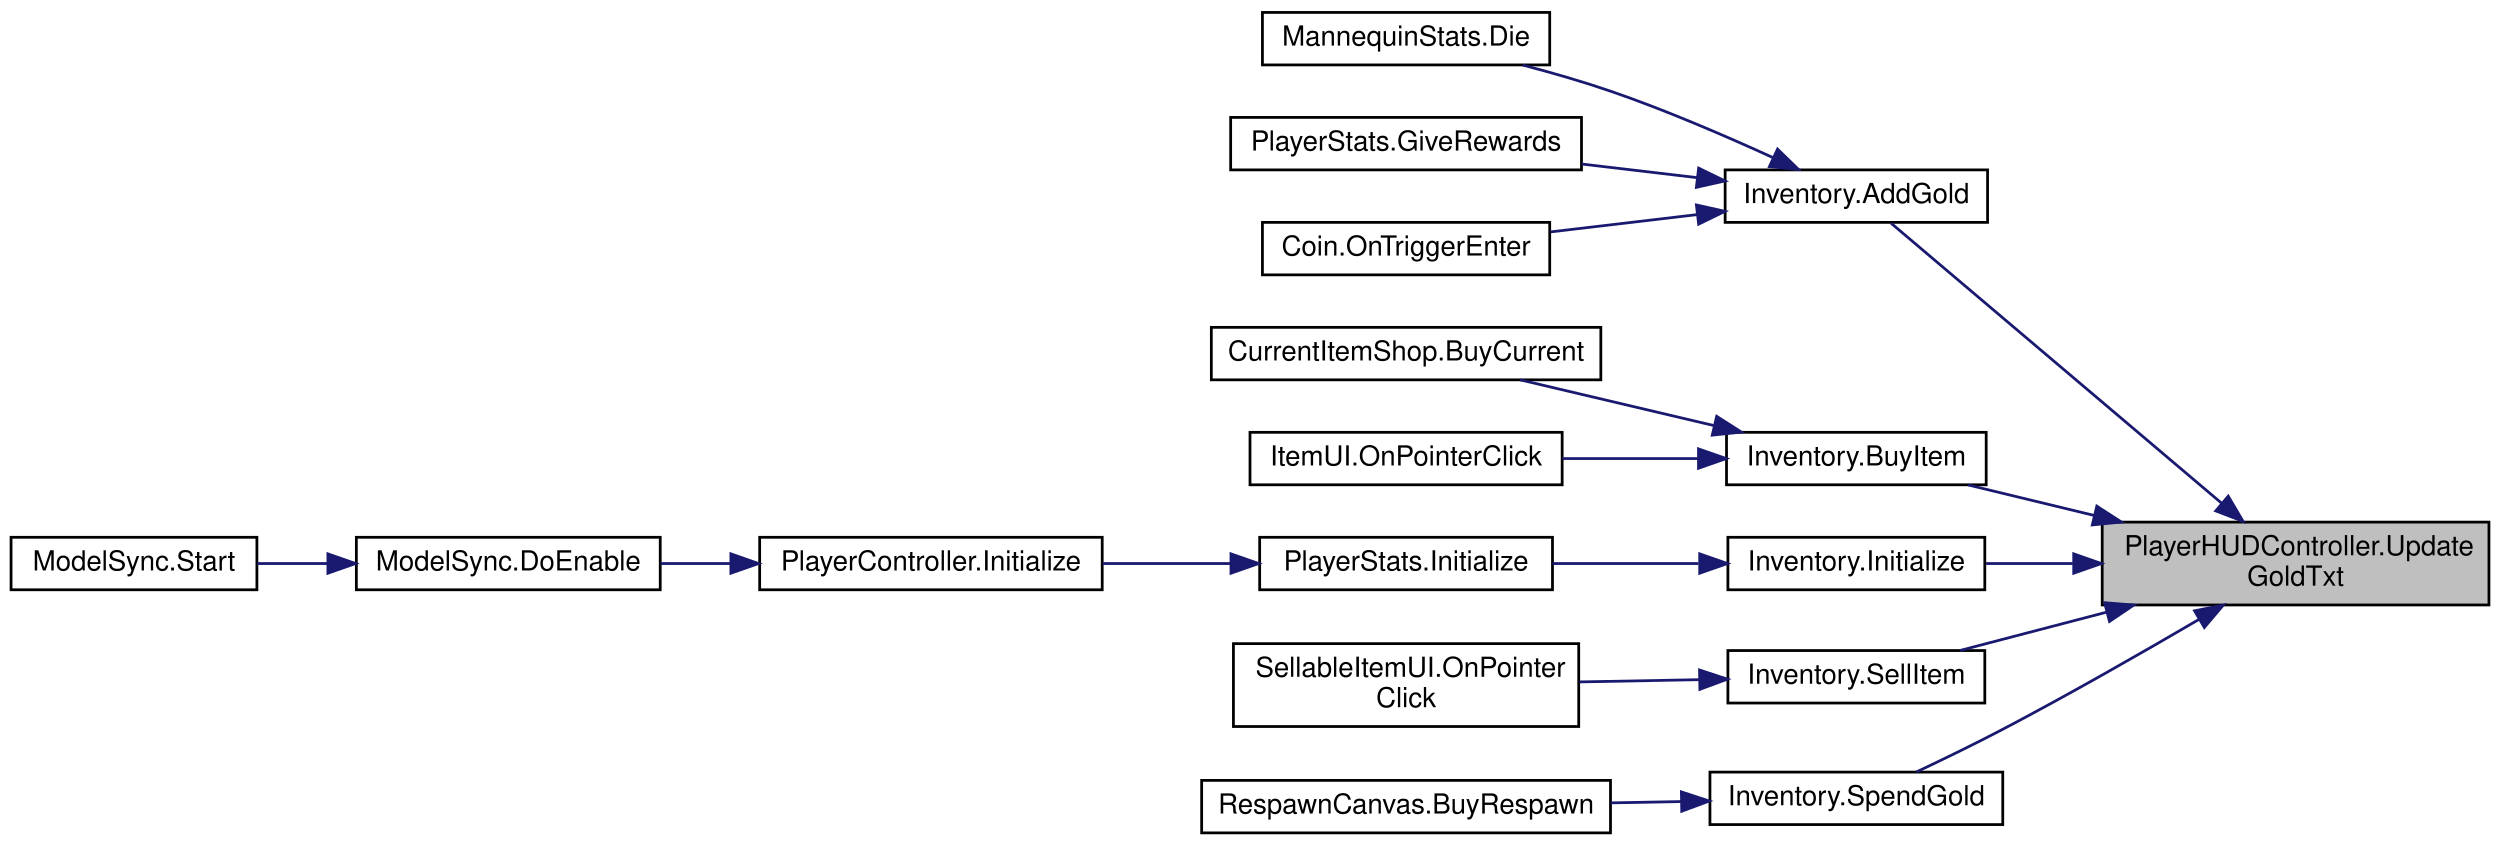
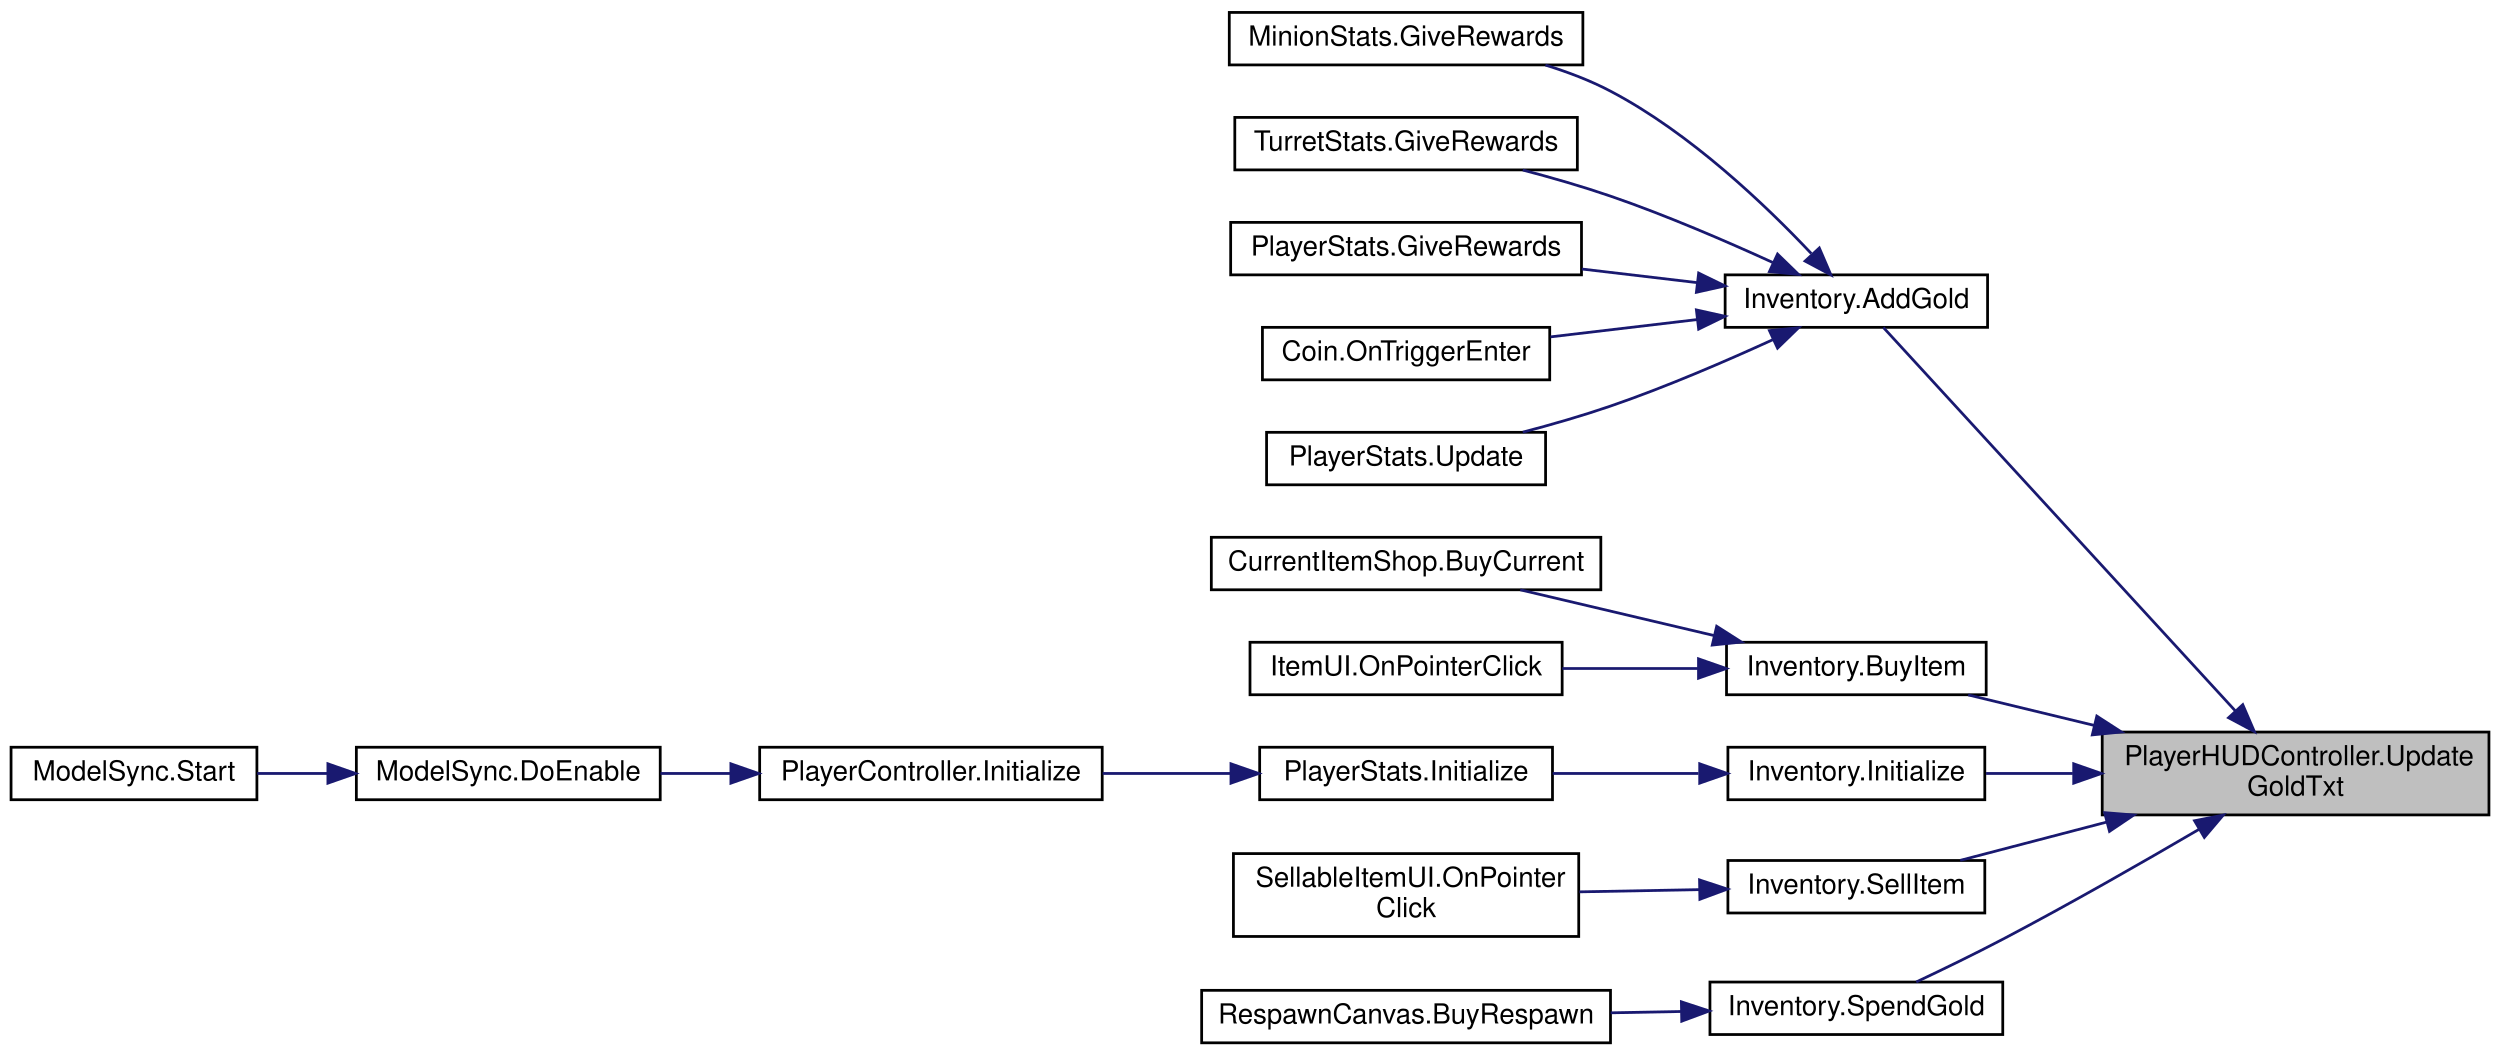
- <svg xmlns="http://www.w3.org/2000/svg" xmlns:xlink="http://www.w3.org/1999/xlink" width="905pt" height="306pt" viewBox="0.00 0.00 905.00 306.00">
-   <g id="graph0" class="graph" transform="scale(1 1) rotate(0) translate(4 302)">
+ <svg xmlns="http://www.w3.org/2000/svg" xmlns:xlink="http://www.w3.org/1999/xlink" width="905pt" height="382pt" viewBox="0.00 0.00 905.00 382.00">
+   <g id="graph0" class="graph" transform="scale(1 1) rotate(0) translate(4 378)">
    <g id="node1" class="node">
      <g id="a_node1">
        <a xlink:title=" ">
          <polygon fill="#bfbfbf" stroke="black" points="757,-83 757,-113 897,-113 897,-83 757,-83" />
          <text text-anchor="start" x="765" y="-101" font-family="Helvetica,sans-Serif" font-size="10.00">PlayerHUDController.Update</text>
          <text text-anchor="middle" x="827" y="-90" font-family="Helvetica,sans-Serif" font-size="10.00">GoldTxt</text>
        </a>
      </g>
    </g>
    <g id="node2" class="node">
      <g id="a_node2">
        <a xlink:href="class_inventory.html#a154fe342bac27ad9f38a79da5c770d39" target="_top" xlink:title=" ">
-           <polygon fill="none" stroke="black" points="620.5,-221.5 620.5,-240.5 715.5,-240.5 715.5,-221.5 620.5,-221.5" />
-           <text text-anchor="middle" x="668" y="-228.5" font-family="Helvetica,sans-Serif" font-size="10.00">Inventory.AddGold</text>
+           <polygon fill="none" stroke="black" points="620.5,-259.5 620.5,-278.5 715.5,-278.5 715.5,-259.5 620.5,-259.5" />
+           <text text-anchor="middle" x="668" y="-266.5" font-family="Helvetica,sans-Serif" font-size="10.00">Inventory.AddGold</text>
        </a>
      </g>
    </g>
    <g id="edge1" class="edge">
-       <path fill="none" stroke="midnightblue" d="M800.19,-119.86C765.62,-149.15 705.71,-199.9 680.6,-221.17" />
-       <polygon fill="midnightblue" stroke="midnightblue" points="802.62,-122.39 807.99,-113.26 798.1,-117.05 802.62,-122.39" />
-     </g>
-     <g id="node6" class="node">
-       <g id="a_node6">
+       <path fill="none" stroke="midnightblue" d="M805.19,-120.66C770.44,-158.51 702.02,-233.04 677.77,-259.45" />
+       <polygon fill="midnightblue" stroke="midnightblue" points="807.88,-122.91 812.07,-113.18 802.73,-118.17 807.88,-122.91" />
+     </g>
+     <g id="node8" class="node">
+       <g id="a_node8">
        <a xlink:href="class_inventory.html#a22aa6615c02eff40c88a48c96905e962" target="_top" xlink:title=" ">
          <polygon fill="none" stroke="black" points="621,-126.5 621,-145.5 715,-145.5 715,-126.5 621,-126.5" />
          <text text-anchor="middle" x="668" y="-133.5" font-family="Helvetica,sans-Serif" font-size="10.00">Inventory.BuyItem</text>
        </a>
      </g>
    </g>
-     <g id="edge5" class="edge">
+     <g id="edge7" class="edge">
      <path fill="none" stroke="midnightblue" d="M754.22,-115.37C738.49,-119.18 722.39,-123.08 708.48,-126.44" />
      <polygon fill="midnightblue" stroke="midnightblue" points="755.05,-118.77 763.95,-113.02 753.41,-111.97 755.05,-118.77" />
    </g>
-     <g id="node9" class="node">
-       <g id="a_node9">
+     <g id="node11" class="node">
+       <g id="a_node11">
        <a xlink:href="class_inventory.html#af5cb79cb50692e3fb6c98df25812dcbc" target="_top" xlink:title=" ">
          <polygon fill="none" stroke="black" points="621.5,-88.5 621.5,-107.5 714.5,-107.5 714.5,-88.5 621.5,-88.5" />
          <text text-anchor="middle" x="668" y="-95.5" font-family="Helvetica,sans-Serif" font-size="10.00">Inventory.Initialize</text>
        </a>
      </g>
    </g>
-     <g id="edge8" class="edge">
+     <g id="edge10" class="edge">
      <path fill="none" stroke="midnightblue" d="M746.37,-98C735.6,-98 724.86,-98 714.95,-98" />
      <polygon fill="midnightblue" stroke="midnightblue" points="746.68,-101.5 756.68,-98 746.68,-94.5 746.68,-101.5" />
    </g>
-     <g id="node14" class="node">
-       <g id="a_node14">
+     <g id="node16" class="node">
+       <g id="a_node16">
        <a xlink:href="class_inventory.html#af1e7ae193e520340f457705d73e27607" target="_top" xlink:title=" ">
          <polygon fill="none" stroke="black" points="621.5,-47.5 621.5,-66.5 714.5,-66.5 714.5,-47.5 621.5,-47.5" />
          <text text-anchor="middle" x="668" y="-54.5" font-family="Helvetica,sans-Serif" font-size="10.00">Inventory.SellItem</text>
        </a>
      </g>
    </g>
-     <g id="edge13" class="edge">
+     <g id="edge15" class="edge">
      <path fill="none" stroke="midnightblue" d="M758.7,-80.43C740.47,-75.67 721.42,-70.69 705.59,-66.55" />
      <polygon fill="midnightblue" stroke="midnightblue" points="757.87,-83.83 768.43,-82.97 759.64,-77.05 757.87,-83.83" />
    </g>
-     <g id="node16" class="node">
-       <g id="a_node16">
+     <g id="node18" class="node">
+       <g id="a_node18">
        <a xlink:href="class_inventory.html#ac533e00e2603d169f9d4972f853e1447" target="_top" xlink:title=" ">
          <polygon fill="none" stroke="black" points="615,-3.5 615,-22.5 721,-22.5 721,-3.5 615,-3.5" />
          <text text-anchor="middle" x="668" y="-10.5" font-family="Helvetica,sans-Serif" font-size="10.00">Inventory.SpendGold</text>
        </a>
      </g>
    </g>
-     <g id="edge15" class="edge">
+     <g id="edge17" class="edge">
      <path fill="none" stroke="midnightblue" d="M792.19,-77.87C771.78,-65.92 745.13,-50.67 721,-38 710.8,-32.64 699.27,-27.05 689.67,-22.52" />
      <polygon fill="midnightblue" stroke="midnightblue" points="790.42,-80.89 800.82,-82.94 793.97,-74.86 790.42,-80.89" />
    </g>
    <g id="node3" class="node">
      <g id="a_node3">
-         <a xlink:href="class_mannequin_stats.html#a8bd8eed182eccafe2a9f3a2764e82dc3" target="_top" xlink:title="Function that implements what is done when this entity dies.">
-           <polygon fill="none" stroke="black" points="453,-278.5 453,-297.5 557,-297.5 557,-278.5 453,-278.5" />
-           <text text-anchor="middle" x="505" y="-285.5" font-family="Helvetica,sans-Serif" font-size="10.00">MannequinStats.Die</text>
+         <a xlink:href="class_minion_stats.html#a6d9ddd98313b1be90a14a331602409bf" target="_top" xlink:title="When this entity dies, it gives to the killer this bounty">
+           <polygon fill="none" stroke="black" points="441,-354.5 441,-373.5 569,-373.5 569,-354.5 441,-354.5" />
+           <text text-anchor="middle" x="505" y="-361.5" font-family="Helvetica,sans-Serif" font-size="10.00">MinionStats.GiveRewards</text>
        </a>
      </g>
    </g>
    <g id="edge2" class="edge">
-       <path fill="none" stroke="midnightblue" d="M637.73,-244.98C620.82,-252.71 599,-262.13 579,-269 568.84,-272.49 557.71,-275.7 547.25,-278.44" />
-       <polygon fill="midnightblue" stroke="midnightblue" points="639.47,-248.03 647.07,-240.65 636.53,-241.68 639.47,-248.03" />
+       <path fill="none" stroke="midnightblue" d="M651.7,-286.21C635.35,-303.54 607.88,-329.84 579,-345 571.7,-348.84 563.56,-351.93 555.46,-354.43" />
+       <polygon fill="midnightblue" stroke="midnightblue" points="654.59,-288.23 658.78,-278.5 649.44,-283.49 654.59,-288.23" />
    </g>
    <g id="node4" class="node">
      <g id="a_node4">
-         <a xlink:href="class_player_stats.html#abecc5e0421296d745f700eee2a26adf3" target="_top" xlink:title="When this entity dies, it gives to the killer this bounty">
-           <polygon fill="none" stroke="black" points="441.5,-240.5 441.5,-259.5 568.5,-259.5 568.5,-240.5 441.5,-240.5" />
-           <text text-anchor="middle" x="505" y="-247.5" font-family="Helvetica,sans-Serif" font-size="10.00">PlayerStats.GiveRewards</text>
+         <a xlink:href="class_turret_stats.html#abeb56bb247ac9247caff0e93a4a1dc68" target="_top" xlink:title="When this entity dies, it gives to the killer this bounty">
+           <polygon fill="none" stroke="black" points="443,-316.5 443,-335.5 567,-335.5 567,-316.5 443,-316.5" />
+           <text text-anchor="middle" x="505" y="-323.5" font-family="Helvetica,sans-Serif" font-size="10.00">TurretStats.GiveRewards</text>
        </a>
      </g>
    </g>
    <g id="edge3" class="edge">
-       <path fill="none" stroke="midnightblue" d="M610.34,-237.69C596.85,-239.28 582.38,-240.99 568.64,-242.61" />
-       <polygon fill="midnightblue" stroke="midnightblue" points="610.91,-241.14 620.43,-236.5 610.09,-234.19 610.91,-241.14" />
+       <path fill="none" stroke="midnightblue" d="M637.73,-282.98C620.82,-290.71 599,-300.13 579,-307 568.84,-310.49 557.71,-313.7 547.25,-316.44" />
+       <polygon fill="midnightblue" stroke="midnightblue" points="639.47,-286.03 647.07,-278.65 636.53,-279.68 639.47,-286.03" />
    </g>
    <g id="node5" class="node">
      <g id="a_node5">
+         <a xlink:href="class_player_stats.html#abecc5e0421296d745f700eee2a26adf3" target="_top" xlink:title="When this entity dies, it gives to the killer this bounty">
+           <polygon fill="none" stroke="black" points="441.5,-278.5 441.5,-297.5 568.5,-297.5 568.5,-278.5 441.5,-278.5" />
+           <text text-anchor="middle" x="505" y="-285.5" font-family="Helvetica,sans-Serif" font-size="10.00">PlayerStats.GiveRewards</text>
+         </a>
+       </g>
+     </g>
+     <g id="edge4" class="edge">
+       <path fill="none" stroke="midnightblue" d="M610.34,-275.69C596.85,-277.28 582.38,-278.99 568.64,-280.61" />
+       <polygon fill="midnightblue" stroke="midnightblue" points="610.91,-279.14 620.43,-274.5 610.09,-272.19 610.91,-279.14" />
+     </g>
+     <g id="node6" class="node">
+       <g id="a_node6">
        <a xlink:href="class_coin.html#a38022b7f8466c95101067154d8b4de13" target="_top" xlink:title=" ">
-           <polygon fill="none" stroke="black" points="453,-202.5 453,-221.5 557,-221.5 557,-202.5 453,-202.5" />
-           <text text-anchor="middle" x="505" y="-209.5" font-family="Helvetica,sans-Serif" font-size="10.00">Coin.OnTriggerEnter</text>
-         </a>
-       </g>
-     </g>
-     <g id="edge4" class="edge">
-       <path fill="none" stroke="midnightblue" d="M610.45,-224.33C593.14,-222.28 574.2,-220.05 557.26,-218.05" />
-       <polygon fill="midnightblue" stroke="midnightblue" points="610.09,-227.81 620.43,-225.5 610.91,-220.86 610.09,-227.81" />
+           <polygon fill="none" stroke="black" points="453,-240.5 453,-259.5 557,-259.5 557,-240.5 453,-240.5" />
+           <text text-anchor="middle" x="505" y="-247.5" font-family="Helvetica,sans-Serif" font-size="10.00">Coin.OnTriggerEnter</text>
+         </a>
+       </g>
+     </g>
+     <g id="edge5" class="edge">
+       <path fill="none" stroke="midnightblue" d="M610.45,-262.33C593.14,-260.28 574.2,-258.05 557.26,-256.05" />
+       <polygon fill="midnightblue" stroke="midnightblue" points="610.09,-265.81 620.43,-263.5 610.91,-258.86 610.09,-265.81" />
    </g>
    <g id="node7" class="node">
      <g id="a_node7">
+         <a xlink:href="class_player_stats.html#a15175185aaa4f8290e5148640f0ff80a" target="_top" xlink:title=" ">
+           <polygon fill="none" stroke="black" points="454.5,-202.5 454.5,-221.5 555.5,-221.5 555.5,-202.5 454.5,-202.5" />
+           <text text-anchor="middle" x="505" y="-209.5" font-family="Helvetica,sans-Serif" font-size="10.00">PlayerStats.Update</text>
+         </a>
+       </g>
+     </g>
+     <g id="edge6" class="edge">
+       <path fill="none" stroke="midnightblue" d="M637.73,-255.02C620.82,-247.29 599,-237.87 579,-231 568.84,-227.51 557.71,-224.3 547.25,-221.56" />
+       <polygon fill="midnightblue" stroke="midnightblue" points="636.53,-258.32 647.07,-259.35 639.47,-251.97 636.53,-258.32" />
+     </g>
+     <g id="node9" class="node">
+       <g id="a_node9">
        <a xlink:href="class_current_item_shop.html#ac931da08dc792088bbb913a1db71cf27" target="_top" xlink:title=" ">
          <polygon fill="none" stroke="black" points="434.5,-164.5 434.5,-183.5 575.5,-183.5 575.5,-164.5 434.5,-164.5" />
          <text text-anchor="middle" x="505" y="-171.5" font-family="Helvetica,sans-Serif" font-size="10.00">CurrentItemShop.BuyCurrent</text>
        </a>
      </g>
    </g>
-     <g id="edge6" class="edge">
+     <g id="edge8" class="edge">
      <path fill="none" stroke="midnightblue" d="M616.6,-147.9C593.97,-153.24 567.63,-159.45 546.33,-164.48" />
      <polygon fill="midnightblue" stroke="midnightblue" points="617.44,-151.29 626.37,-145.59 615.84,-144.48 617.44,-151.29" />
    </g>
-     <g id="node8" class="node">
-       <g id="a_node8">
+     <g id="node10" class="node">
+       <g id="a_node10">
        <a xlink:href="class_item_u_i.html#a2b89b23e671541d302225044a9d9de6f" target="_top" xlink:title=" ">
          <polygon fill="none" stroke="black" points="448.5,-126.5 448.5,-145.5 561.5,-145.5 561.5,-126.5 448.5,-126.5" />
          <text text-anchor="middle" x="505" y="-133.5" font-family="Helvetica,sans-Serif" font-size="10.00">ItemUI.OnPointerClick</text>
        </a>
      </g>
    </g>
-     <g id="edge7" class="edge">
+     <g id="edge9" class="edge">
      <path fill="none" stroke="midnightblue" d="M610.64,-136C594.73,-136 577.43,-136 561.56,-136" />
      <polygon fill="midnightblue" stroke="midnightblue" points="610.86,-139.5 620.86,-136 610.86,-132.5 610.86,-139.5" />
    </g>
-     <g id="node10" class="node">
-       <g id="a_node10">
+     <g id="node12" class="node">
+       <g id="a_node12">
        <a xlink:href="class_player_stats.html#ae874ab5cbb490cbdcf3f5613b8bc2240" target="_top" xlink:title="Initialize the actual Stats of the Player.">
          <polygon fill="none" stroke="black" points="452,-88.5 452,-107.5 558,-107.5 558,-88.5 452,-88.5" />
          <text text-anchor="middle" x="505" y="-95.5" font-family="Helvetica,sans-Serif" font-size="10.00">PlayerStats.Initialize</text>
        </a>
      </g>
    </g>
-     <g id="edge9" class="edge">
+     <g id="edge11" class="edge">
      <path fill="none" stroke="midnightblue" d="M610.86,-98C593.71,-98 574.93,-98 558.06,-98" />
      <polygon fill="midnightblue" stroke="midnightblue" points="611.29,-101.5 621.29,-98 611.29,-94.5 611.29,-101.5" />
    </g>
-     <g id="node11" class="node">
-       <g id="a_node11">
+     <g id="node13" class="node">
+       <g id="a_node13">
        <a xlink:href="class_player_controller.html#a75e94e4fd555e57e55ab4b7e54024dcf" target="_top" xlink:title="Initialize the PlayerController.">
          <polygon fill="none" stroke="black" points="271,-88.5 271,-107.5 395,-107.5 395,-88.5 271,-88.5" />
          <text text-anchor="middle" x="333" y="-95.5" font-family="Helvetica,sans-Serif" font-size="10.00">PlayerController.Initialize</text>
        </a>
      </g>
    </g>
-     <g id="edge10" class="edge">
+     <g id="edge12" class="edge">
      <path fill="none" stroke="midnightblue" d="M441.35,-98C426.27,-98 410.17,-98 395.16,-98" />
      <polygon fill="midnightblue" stroke="midnightblue" points="441.61,-101.5 451.61,-98 441.61,-94.5 441.61,-101.5" />
    </g>
-     <g id="node12" class="node">
-       <g id="a_node12">
+     <g id="node14" class="node">
+       <g id="a_node14">
        <a xlink:href="class_model_sync.html#ab8359f73ae31a7f926c80ebcd7e9444a" target="_top" xlink:title="This starts all the initialization chain for the player.">
          <polygon fill="none" stroke="black" points="125,-88.5 125,-107.5 235,-107.5 235,-88.5 125,-88.5" />
          <text text-anchor="middle" x="180" y="-95.5" font-family="Helvetica,sans-Serif" font-size="10.00">ModelSync.DoEnable</text>
        </a>
      </g>
    </g>
-     <g id="edge11" class="edge">
+     <g id="edge13" class="edge">
      <path fill="none" stroke="midnightblue" d="M260.58,-98C252,-98 243.36,-98 235.09,-98" />
      <polygon fill="midnightblue" stroke="midnightblue" points="260.58,-101.5 270.58,-98 260.58,-94.5 260.58,-101.5" />
    </g>
-     <g id="node13" class="node">
-       <g id="a_node13">
+     <g id="node15" class="node">
+       <g id="a_node15">
        <a xlink:href="class_model_sync.html#a47be08ee3bbd2a173514e74da3dd65cb" target="_top" xlink:title=" ">
          <polygon fill="none" stroke="black" points="0,-88.5 0,-107.5 89,-107.5 89,-88.5 0,-88.5" />
          <text text-anchor="middle" x="44.5" y="-95.5" font-family="Helvetica,sans-Serif" font-size="10.00">ModelSync.Start</text>
        </a>
      </g>
    </g>
-     <g id="edge12" class="edge">
+     <g id="edge14" class="edge">
      <path fill="none" stroke="midnightblue" d="M114.62,-98C105.98,-98 97.29,-98 89.12,-98" />
      <polygon fill="midnightblue" stroke="midnightblue" points="114.7,-101.5 124.7,-98 114.7,-94.5 114.7,-101.5" />
    </g>
-     <g id="node15" class="node">
-       <g id="a_node15">
+     <g id="node17" class="node">
+       <g id="a_node17">
        <a xlink:href="class_sellable_item_u_i.html#acf95fddf5bd754193101c046807a195c" target="_top" xlink:title=" ">
          <polygon fill="none" stroke="black" points="442.5,-39 442.5,-69 567.5,-69 567.5,-39 442.5,-39" />
          <text text-anchor="start" x="450.5" y="-57" font-family="Helvetica,sans-Serif" font-size="10.00">SellableItemUI.OnPointer</text>
          <text text-anchor="middle" x="505" y="-46" font-family="Helvetica,sans-Serif" font-size="10.00">Click</text>
        </a>
      </g>
    </g>
-     <g id="edge14" class="edge">
+     <g id="edge16" class="edge">
      <path fill="none" stroke="midnightblue" d="M611.29,-55.96C597.24,-55.7 582.08,-55.42 567.75,-55.15" />
      <polygon fill="midnightblue" stroke="midnightblue" points="611.23,-59.46 621.29,-56.15 611.36,-52.46 611.23,-59.46" />
    </g>
-     <g id="node17" class="node">
-       <g id="a_node17">
+     <g id="node19" class="node">
+       <g id="a_node19">
        <a xlink:href="class_respawn_canvas.html#aeb8465a7dc3b9f4fe6a36afc1c8bcf9a" target="_top" xlink:title=" ">
          <polygon fill="none" stroke="black" points="431,-0.5 431,-19.5 579,-19.5 579,-0.5 431,-0.5" />
          <text text-anchor="middle" x="505" y="-7.5" font-family="Helvetica,sans-Serif" font-size="10.00">RespawnCanvas.BuyRespawn</text>
        </a>
      </g>
    </g>
-     <g id="edge16" class="edge">
+     <g id="edge18" class="edge">
      <path fill="none" stroke="midnightblue" d="M604.66,-11.84C596.28,-11.68 587.62,-11.52 579.07,-11.36" />
      <polygon fill="midnightblue" stroke="midnightblue" points="604.66,-15.34 614.73,-12.03 604.79,-8.34 604.66,-15.34" />
    </g>
  </g>
</svg>
